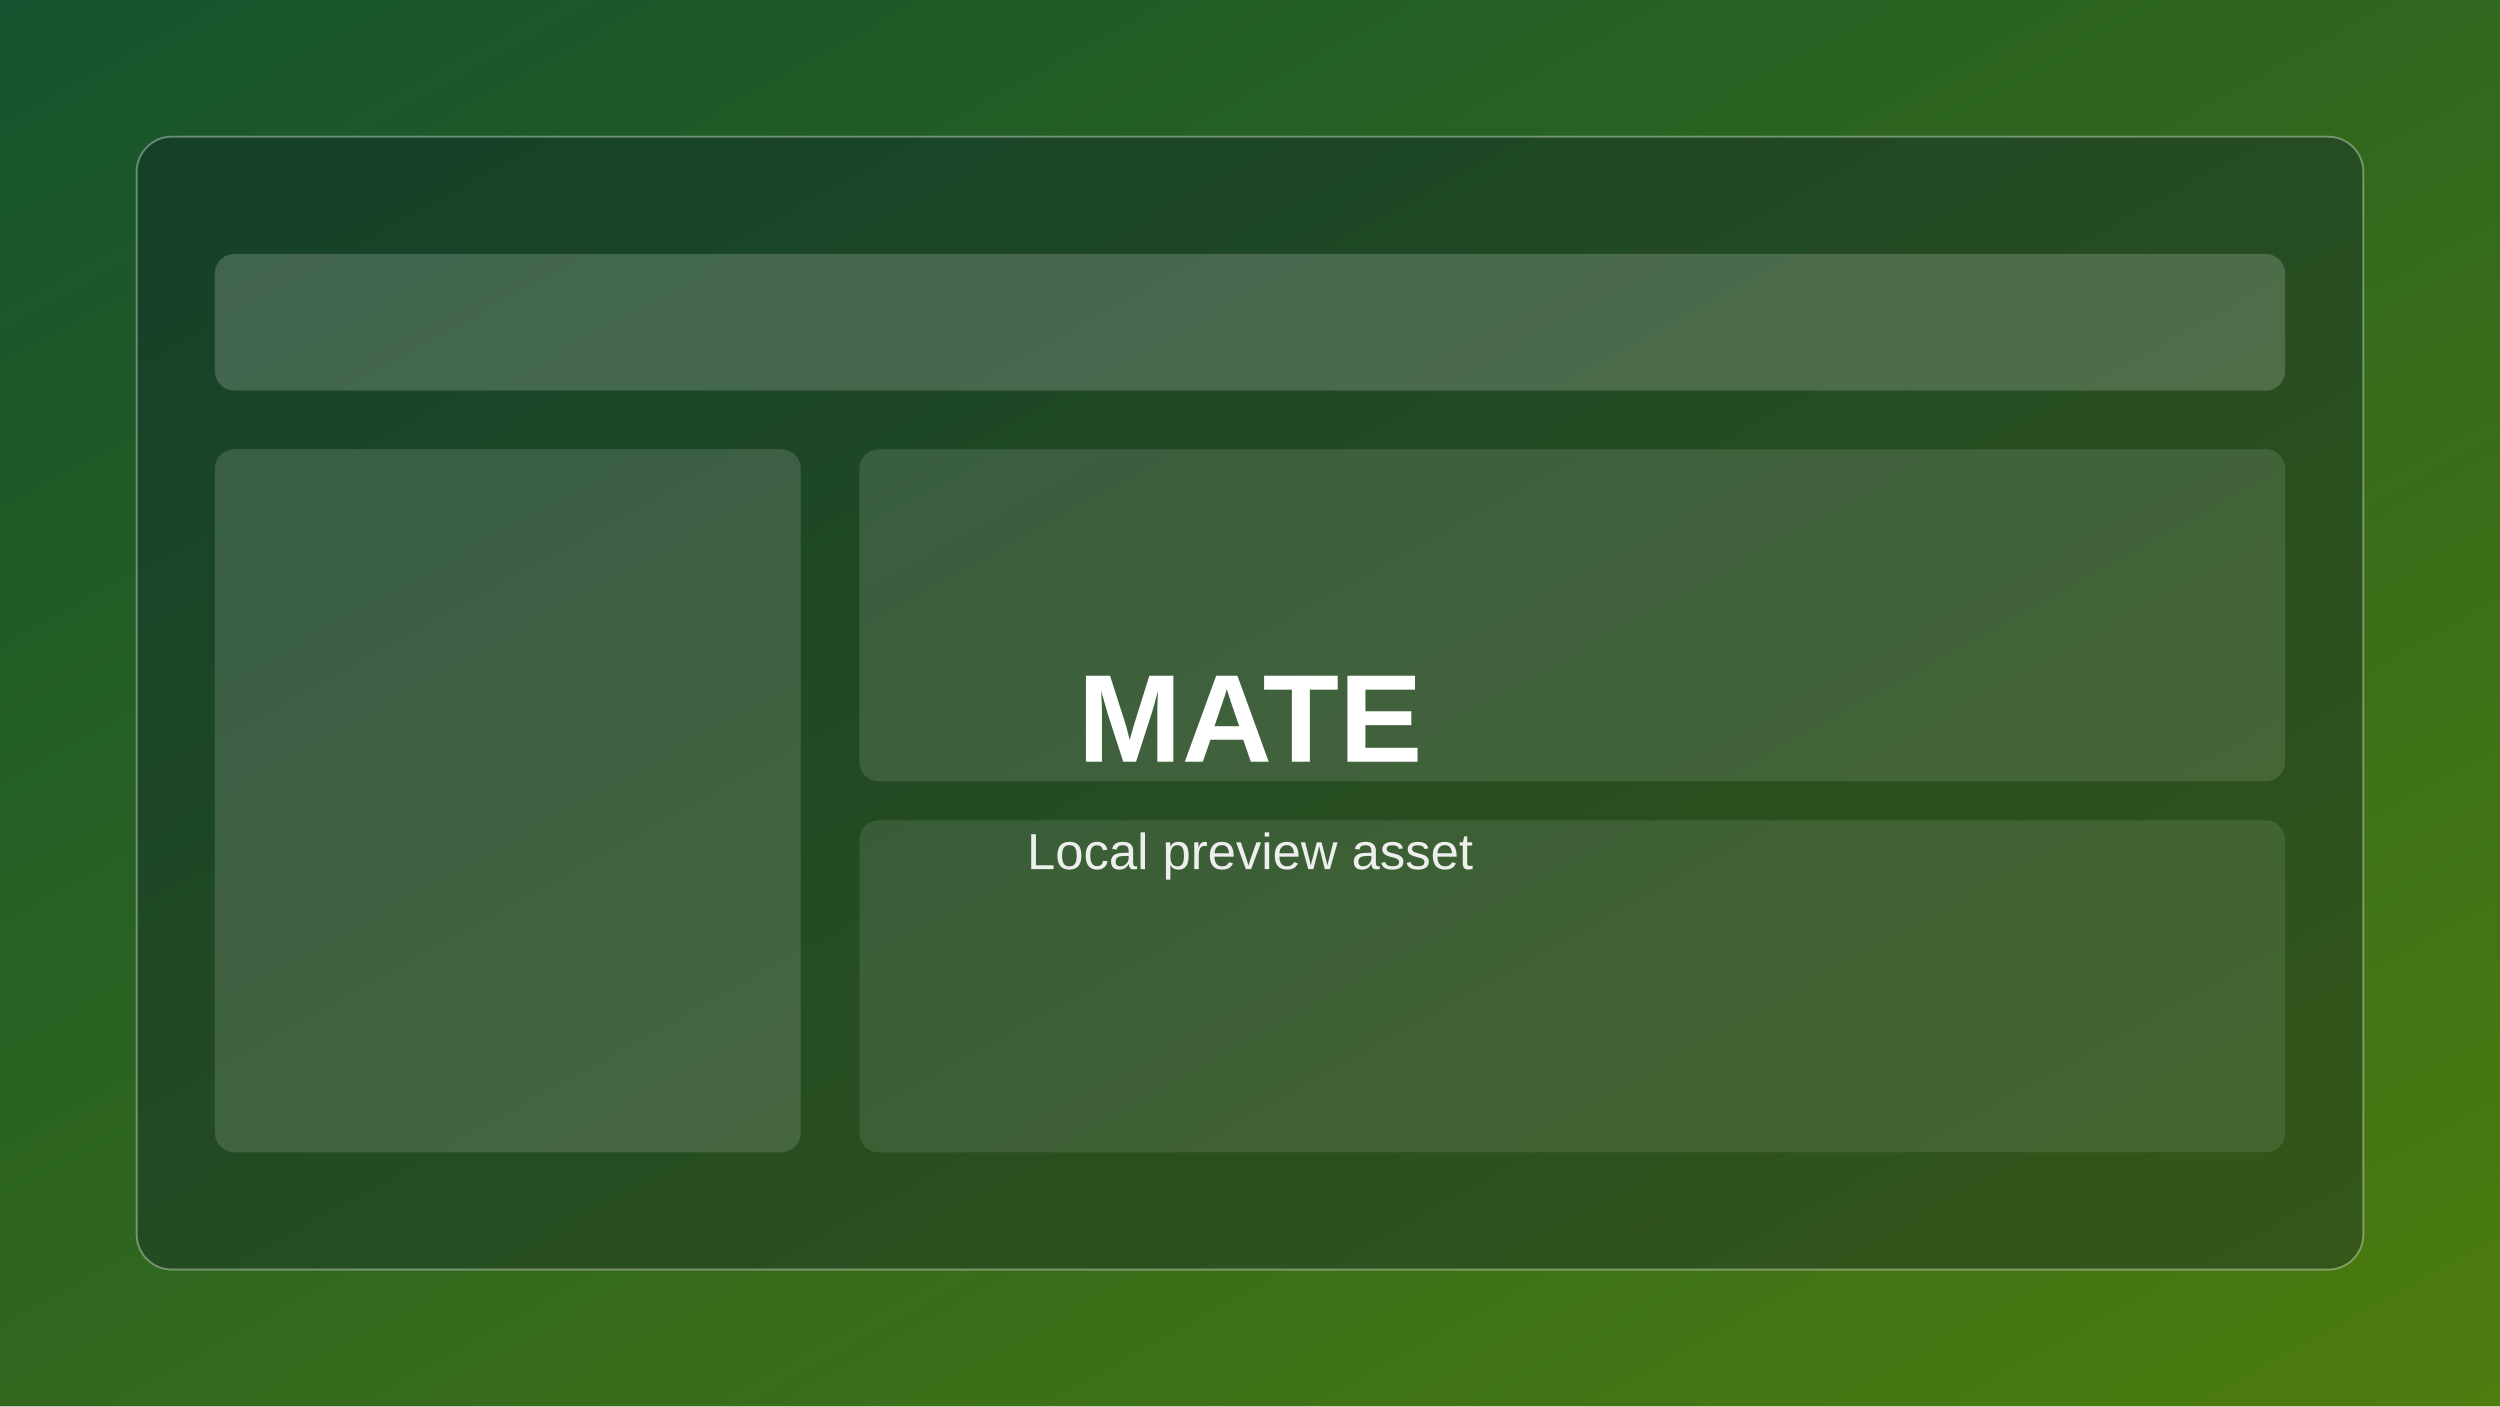
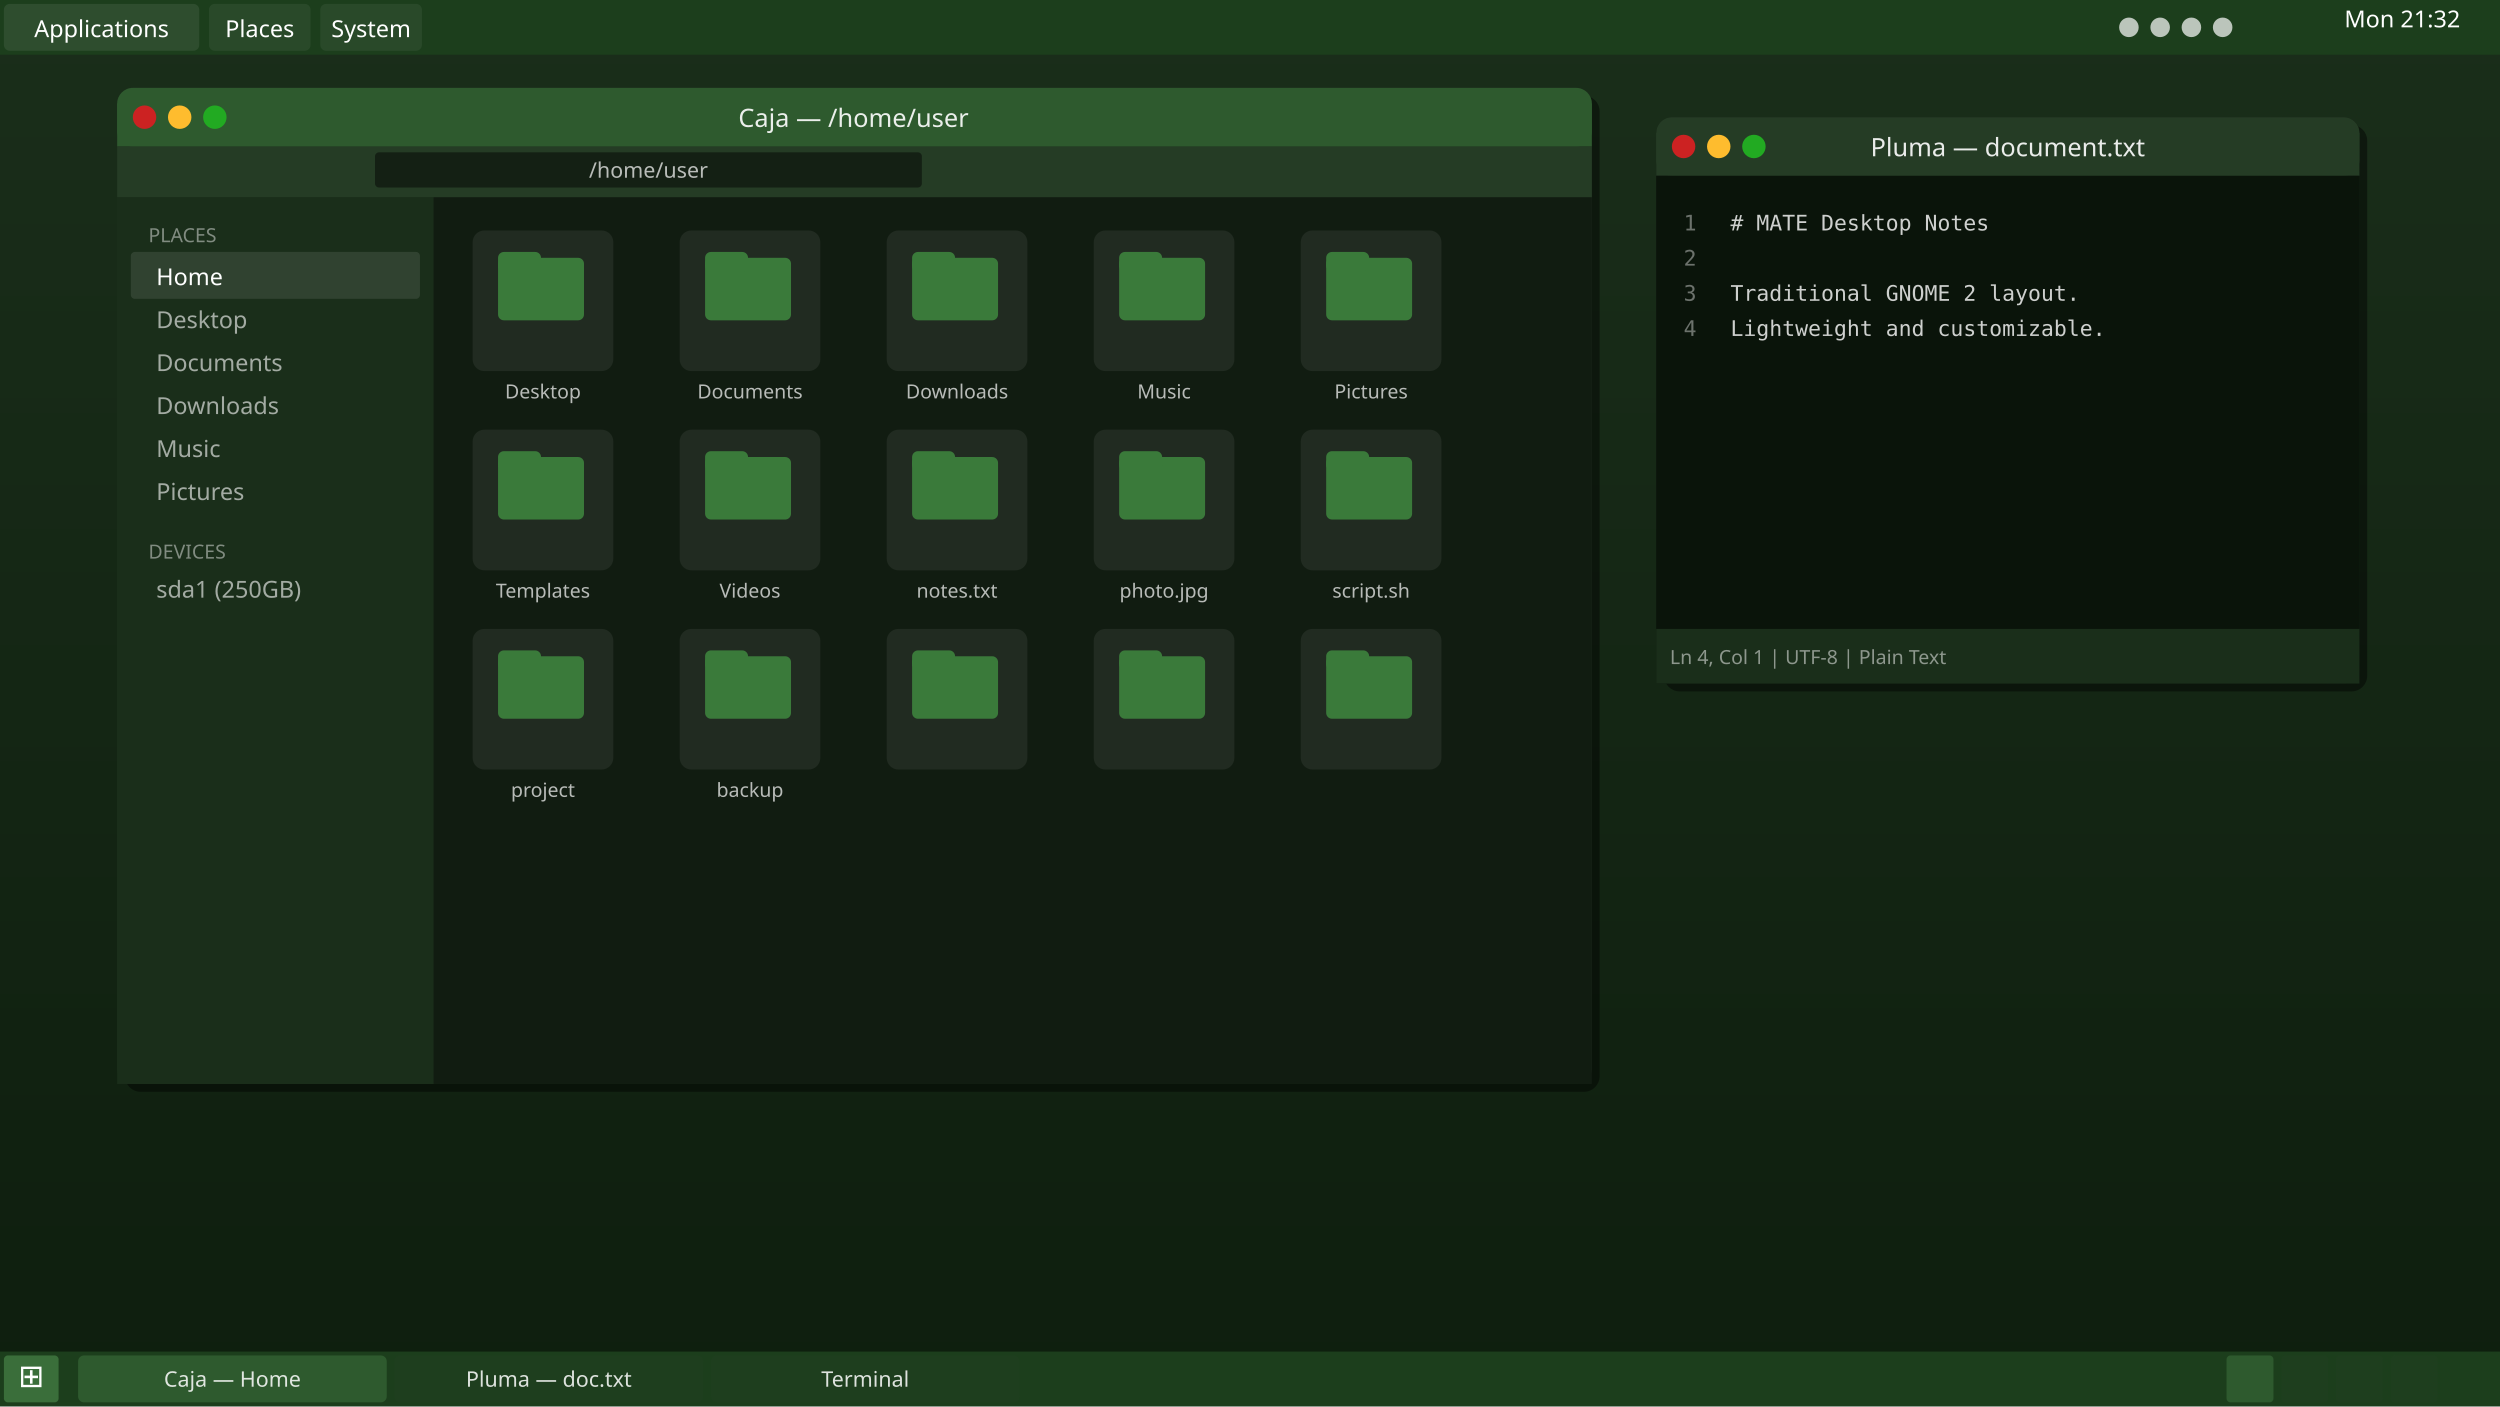
- <svg xmlns="http://www.w3.org/2000/svg" width="1280" height="720" viewBox="0 0 1280 720" role="img" aria-labelledby="title desc">
+ <svg xmlns="http://www.w3.org/2000/svg" width="1280" height="720" viewBox="0 0 1280 720" role="img" aria-labelledby="de-title de-desc">
  <defs>
-     <linearGradient id="bg" x1="0" y1="0" x2="1" y2="1">
-       <stop offset="0%" stop-color="#14532D" />
-       <stop offset="100%" stop-color="#4D7C0F" />
+     <linearGradient id="mate_bg" x1="0" y1="0" x2="0" y2="1">
+       <stop offset="0%" stop-color="#1a2e1a" />
+       <stop offset="100%" stop-color="#0e1e0e" />
    </linearGradient>
  </defs>
-   <rect width="1280" height="720" fill="url(#bg)" />
-   <rect x="70" y="70" width="1140" height="580" rx="18" fill="rgba(15,23,42,0.35)" stroke="rgba(255,255,255,0.35)" stroke-width="1" />
-   <rect x="110" y="130" width="1060" height="70" rx="10" fill="rgba(255,255,255,0.18)" />
-   <rect x="110" y="230" width="300" height="360" rx="10" fill="rgba(255,255,255,0.14)" />
-   <rect x="440" y="230" width="730" height="170" rx="10" fill="rgba(255,255,255,0.12)" />
-   <rect x="440" y="420" width="730" height="170" rx="10" fill="rgba(255,255,255,0.1)" />
-   <text x="640" y="390" text-anchor="middle" fill="white" font-family="Segoe UI, Arial, sans-serif" font-size="64" font-weight="700">MATE</text>
-   <text x="640" y="445" text-anchor="middle" fill="rgba(255,255,255,0.9)" font-family="Segoe UI, Arial, sans-serif" font-size="26">Local preview asset</text>
+   <rect width="1280" height="720" fill="url(#mate_bg)" />
+   <rect width="1280" height="28" fill="#1c3e1c" />
+   <rect x="2" y="2" width="100" height="24" rx="3" fill="rgba(255,255,255,0.08)" />
+   <text x="52" y="19" text-anchor="middle" fill="white" font-family="sans-serif" font-size="12">Applications</text>
+   <rect x="107" y="2" width="52" height="24" rx="3" fill="rgba(255,255,255,0.06)" />
+   <text x="133" y="19" text-anchor="middle" fill="white" font-family="sans-serif" font-size="12">Places</text>
+   <rect x="164" y="2" width="52" height="24" rx="3" fill="rgba(255,255,255,0.06)" />
+   <text x="190" y="19" text-anchor="middle" fill="white" font-family="sans-serif" font-size="12">System</text>
+   <circle cx="1090" cy="14" r="5" fill="rgba(255,255,255,0.7)" />
+   <circle cx="1106" cy="14" r="5" fill="rgba(255,255,255,0.7)" />
+   <circle cx="1122" cy="14" r="5" fill="rgba(255,255,255,0.7)" />
+   <circle cx="1138" cy="14" r="5" fill="rgba(255,255,255,0.7)" />
+   <text x="1230" y="14" text-anchor="middle" fill="white" font-family="sans-serif" font-size="12">Mon 21:32</text>
+   <rect y="692" width="1280" height="28" fill="#1c3e1c" />
+   <rect x="2" y="694" width="28" height="24" rx="2" fill="#3a6e3a" />
+   <text x="16" y="710" text-anchor="middle" fill="white" font-family="sans-serif" font-size="16">⊞</text>
+   <rect x="40" y="694" width="158" height="24" rx="3" fill="#2e5a2e" />
+   <text x="119" y="710" text-anchor="middle" fill="rgba(255,255,255,0.85)" font-family="sans-serif" font-size="11">Caja — Home</text>
+   <rect x="202" y="694" width="158" height="24" rx="3" fill="#1e3e1e" />
+   <text x="281" y="710" text-anchor="middle" fill="rgba(255,255,255,0.85)" font-family="sans-serif" font-size="11">Pluma — doc.txt</text>
+   <rect x="364" y="694" width="158" height="24" rx="3" fill="#1e3e1e" />
+   <text x="443" y="710" text-anchor="middle" fill="rgba(255,255,255,0.85)" font-family="sans-serif" font-size="11">Terminal</text>
+   <rect x="1140" y="694" width="24" height="24" rx="2" fill="#2e5a2e" />
+   <rect x="1168" y="694" width="24" height="24" rx="2" fill="#1e3e1e" />
+   <rect x="1196" y="694" width="24" height="24" rx="2" fill="#1e3e1e" />
+   <rect x="1224" y="694" width="24" height="24" rx="2" fill="#1e3e1e" />
+   <rect x="64" y="49" width="755" height="510" rx="8" fill="rgba(0,0,0,0.45)" />
+   <rect x="60" y="45" width="755" height="510" rx="8" fill="#1c2e1c" />
+   <rect x="60" y="45" width="755" height="30" rx="8" fill="#2e5a2e" />
+   <rect x="60" y="53" width="755" height="22" fill="#2e5a2e" />
+   <text x="437" y="65" text-anchor="middle" fill="rgba(255,255,255,0.9)" font-family="sans-serif" font-size="13">Caja — /home/user</text>
+   <circle cx="74" cy="60" r="6" fill="#cc2222" />
+   <circle cx="92" cy="60" r="6" fill="#febc2e" />
+   <circle cx="110" cy="60" r="6" fill="#22aa22" />
+   <rect x="60" y="75" width="755" height="26" fill="#253c25" />
+   <rect x="192" y="78" width="280" height="18" rx="2" fill="#142014" />
+   <text x="332" y="91" text-anchor="middle" fill="rgba(255,255,255,0.7)" font-family="sans-serif" font-size="11">/home/user</text>
+   <rect x="60" y="101" width="162" height="454" fill="#1a2e1a" />
+   <text x="76" y="124" text-anchor="start" fill="rgba(255,255,255,0.45)" font-family="sans-serif" font-size="10">PLACES</text>
+   <rect x="67" y="129" width="148" height="24" rx="2" fill="rgba(255,255,255,0.1)" />
+   <text x="80" y="146" text-anchor="start" fill="white" font-family="sans-serif" font-size="12">Home</text>
+   <text x="80" y="168" text-anchor="start" fill="rgba(255,255,255,0.6)" font-family="sans-serif" font-size="12">Desktop</text>
+   <text x="80" y="190" text-anchor="start" fill="rgba(255,255,255,0.6)" font-family="sans-serif" font-size="12">Documents</text>
+   <text x="80" y="212" text-anchor="start" fill="rgba(255,255,255,0.6)" font-family="sans-serif" font-size="12">Downloads</text>
+   <text x="80" y="234" text-anchor="start" fill="rgba(255,255,255,0.6)" font-family="sans-serif" font-size="12">Music</text>
+   <text x="80" y="256" text-anchor="start" fill="rgba(255,255,255,0.6)" font-family="sans-serif" font-size="12">Pictures</text>
+   <text x="76" y="286" text-anchor="start" fill="rgba(255,255,255,0.45)" font-family="sans-serif" font-size="10">DEVICES</text>
+   <text x="80" y="306" text-anchor="start" fill="rgba(255,255,255,0.6)" font-family="sans-serif" font-size="12">sda1 (250GB)</text>
+   <rect x="222" y="101" width="593" height="454" fill="#111c11" />
+   <rect x="242" y="118" width="72" height="72" rx="6" fill="rgba(255,255,255,0.07)" />
+   <rect x="255" y="132" width="44" height="32" rx="3" fill="#3a7a3a" />
+   <rect x="255" y="129" width="22" height="10" rx="3" fill="#3a7a3a" />
+   <text x="278" y="204" text-anchor="middle" fill="rgba(255,255,255,0.7)" font-family="sans-serif" font-size="10">Desktop</text>
+   <rect x="348" y="118" width="72" height="72" rx="6" fill="rgba(255,255,255,0.07)" />
+   <rect x="361" y="132" width="44" height="32" rx="3" fill="#3a7a3a" />
+   <rect x="361" y="129" width="22" height="10" rx="3" fill="#3a7a3a" />
+   <text x="384" y="204" text-anchor="middle" fill="rgba(255,255,255,0.7)" font-family="sans-serif" font-size="10">Documents</text>
+   <rect x="454" y="118" width="72" height="72" rx="6" fill="rgba(255,255,255,0.07)" />
+   <rect x="467" y="132" width="44" height="32" rx="3" fill="#3a7a3a" />
+   <rect x="467" y="129" width="22" height="10" rx="3" fill="#3a7a3a" />
+   <text x="490" y="204" text-anchor="middle" fill="rgba(255,255,255,0.7)" font-family="sans-serif" font-size="10">Downloads</text>
+   <rect x="560" y="118" width="72" height="72" rx="6" fill="rgba(255,255,255,0.07)" />
+   <rect x="573" y="132" width="44" height="32" rx="3" fill="#3a7a3a" />
+   <rect x="573" y="129" width="22" height="10" rx="3" fill="#3a7a3a" />
+   <text x="596" y="204" text-anchor="middle" fill="rgba(255,255,255,0.7)" font-family="sans-serif" font-size="10">Music</text>
+   <rect x="666" y="118" width="72" height="72" rx="6" fill="rgba(255,255,255,0.07)" />
+   <rect x="679" y="132" width="44" height="32" rx="3" fill="#3a7a3a" />
+   <rect x="679" y="129" width="22" height="10" rx="3" fill="#3a7a3a" />
+   <text x="702" y="204" text-anchor="middle" fill="rgba(255,255,255,0.7)" font-family="sans-serif" font-size="10">Pictures</text>
+   <rect x="242" y="220" width="72" height="72" rx="6" fill="rgba(255,255,255,0.07)" />
+   <rect x="255" y="234" width="44" height="32" rx="3" fill="#3a7a3a" />
+   <rect x="255" y="231" width="22" height="10" rx="3" fill="#3a7a3a" />
+   <text x="278" y="306" text-anchor="middle" fill="rgba(255,255,255,0.7)" font-family="sans-serif" font-size="10">Templates</text>
+   <rect x="348" y="220" width="72" height="72" rx="6" fill="rgba(255,255,255,0.07)" />
+   <rect x="361" y="234" width="44" height="32" rx="3" fill="#3a7a3a" />
+   <rect x="361" y="231" width="22" height="10" rx="3" fill="#3a7a3a" />
+   <text x="384" y="306" text-anchor="middle" fill="rgba(255,255,255,0.7)" font-family="sans-serif" font-size="10">Videos</text>
+   <rect x="454" y="220" width="72" height="72" rx="6" fill="rgba(255,255,255,0.07)" />
+   <rect x="467" y="234" width="44" height="32" rx="3" fill="#3a7a3a" />
+   <rect x="467" y="231" width="22" height="10" rx="3" fill="#3a7a3a" />
+   <text x="490" y="306" text-anchor="middle" fill="rgba(255,255,255,0.7)" font-family="sans-serif" font-size="10">notes.txt</text>
+   <rect x="560" y="220" width="72" height="72" rx="6" fill="rgba(255,255,255,0.07)" />
+   <rect x="573" y="234" width="44" height="32" rx="3" fill="#3a7a3a" />
+   <rect x="573" y="231" width="22" height="10" rx="3" fill="#3a7a3a" />
+   <text x="596" y="306" text-anchor="middle" fill="rgba(255,255,255,0.7)" font-family="sans-serif" font-size="10">photo.jpg</text>
+   <rect x="666" y="220" width="72" height="72" rx="6" fill="rgba(255,255,255,0.07)" />
+   <rect x="679" y="234" width="44" height="32" rx="3" fill="#3a7a3a" />
+   <rect x="679" y="231" width="22" height="10" rx="3" fill="#3a7a3a" />
+   <text x="702" y="306" text-anchor="middle" fill="rgba(255,255,255,0.7)" font-family="sans-serif" font-size="10">script.sh</text>
+   <rect x="242" y="322" width="72" height="72" rx="6" fill="rgba(255,255,255,0.07)" />
+   <rect x="255" y="336" width="44" height="32" rx="3" fill="#3a7a3a" />
+   <rect x="255" y="333" width="22" height="10" rx="3" fill="#3a7a3a" />
+   <text x="278" y="408" text-anchor="middle" fill="rgba(255,255,255,0.7)" font-family="sans-serif" font-size="10">project</text>
+   <rect x="348" y="322" width="72" height="72" rx="6" fill="rgba(255,255,255,0.07)" />
+   <rect x="361" y="336" width="44" height="32" rx="3" fill="#3a7a3a" />
+   <rect x="361" y="333" width="22" height="10" rx="3" fill="#3a7a3a" />
+   <text x="384" y="408" text-anchor="middle" fill="rgba(255,255,255,0.7)" font-family="sans-serif" font-size="10">backup</text>
+   <rect x="454" y="322" width="72" height="72" rx="6" fill="rgba(255,255,255,0.07)" />
+   <rect x="467" y="336" width="44" height="32" rx="3" fill="#3a7a3a" />
+   <rect x="467" y="333" width="22" height="10" rx="3" fill="#3a7a3a" />
+   <rect x="560" y="322" width="72" height="72" rx="6" fill="rgba(255,255,255,0.07)" />
+   <rect x="573" y="336" width="44" height="32" rx="3" fill="#3a7a3a" />
+   <rect x="573" y="333" width="22" height="10" rx="3" fill="#3a7a3a" />
+   <rect x="666" y="322" width="72" height="72" rx="6" fill="rgba(255,255,255,0.07)" />
+   <rect x="679" y="336" width="44" height="32" rx="3" fill="#3a7a3a" />
+   <rect x="679" y="333" width="22" height="10" rx="3" fill="#3a7a3a" />
+   <rect x="852" y="64" width="360" height="290" rx="8" fill="rgba(0,0,0,0.45)" />
+   <rect x="848" y="60" width="360" height="290" rx="8" fill="#111c11" />
+   <rect x="848" y="60" width="360" height="30" rx="8" fill="#253c25" />
+   <rect x="848" y="68" width="360" height="22" fill="#253c25" />
+   <text x="1028" y="80" text-anchor="middle" fill="rgba(255,255,255,0.9)" font-family="sans-serif" font-size="13">Pluma — document.txt</text>
+   <circle cx="862" cy="75" r="6" fill="#cc2222" />
+   <circle cx="880" cy="75" r="6" fill="#febc2e" />
+   <circle cx="898" cy="75" r="6" fill="#22aa22" />
+   <rect x="848" y="90" width="360" height="260" fill="#0a140a" />
+   <text x="862" y="118" fill="rgba(255,255,255,0.4)" font-family="monospace" font-size="11">  1</text>
+   <text x="886" y="118" fill="rgba(255,255,255,0.8)" font-family="monospace" font-size="11"># MATE Desktop Notes</text>
+   <text x="862" y="136" fill="rgba(255,255,255,0.4)" font-family="monospace" font-size="11">  2</text>
+   <text x="862" y="154" fill="rgba(255,255,255,0.4)" font-family="monospace" font-size="11">  3</text>
+   <text x="886" y="154" fill="rgba(255,255,255,0.8)" font-family="monospace" font-size="11">Traditional GNOME 2 layout.</text>
+   <text x="862" y="172" fill="rgba(255,255,255,0.4)" font-family="monospace" font-size="11">  4</text>
+   <text x="886" y="172" fill="rgba(255,255,255,0.8)" font-family="monospace" font-size="11">Lightweight and customizable.</text>
+   <rect x="848" y="322" width="360" height="28" fill="#1a2e1a" />
+   <text x="855" y="340" fill="rgba(255,255,255,0.5)" font-family="sans-serif" font-size="10">Ln 4, Col 1  |  UTF-8  |  Plain Text</text>
</svg>
